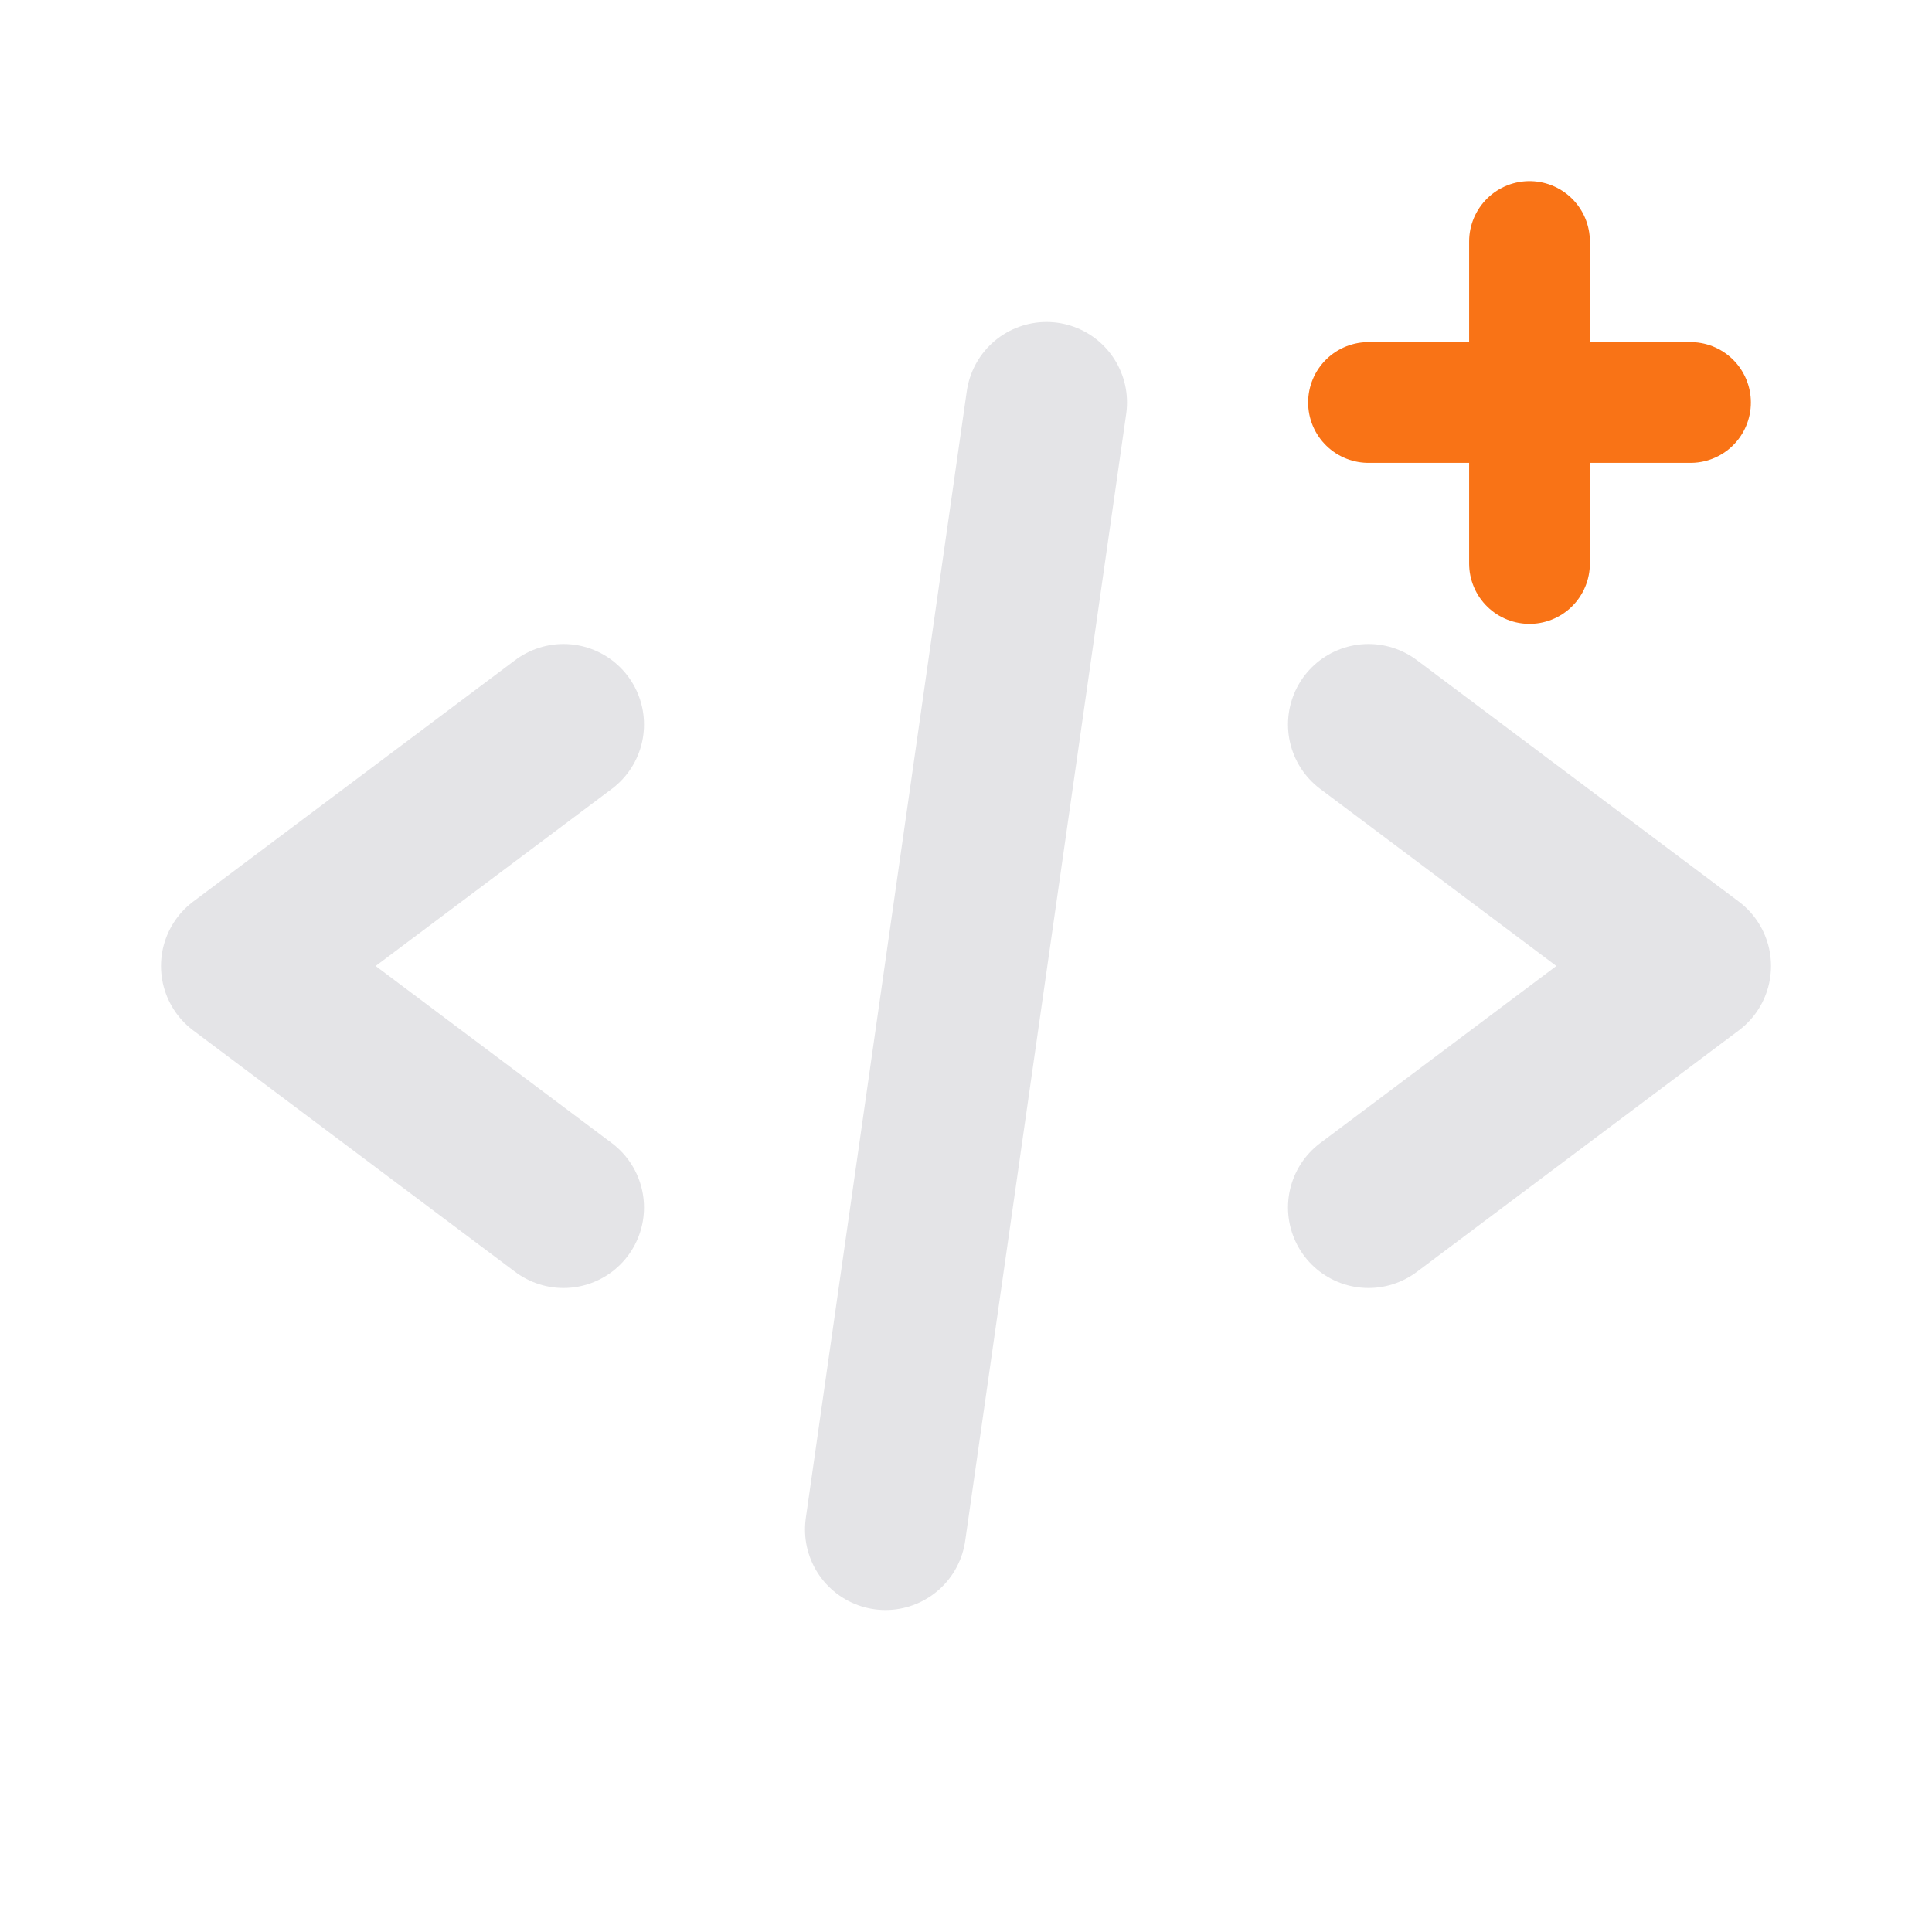
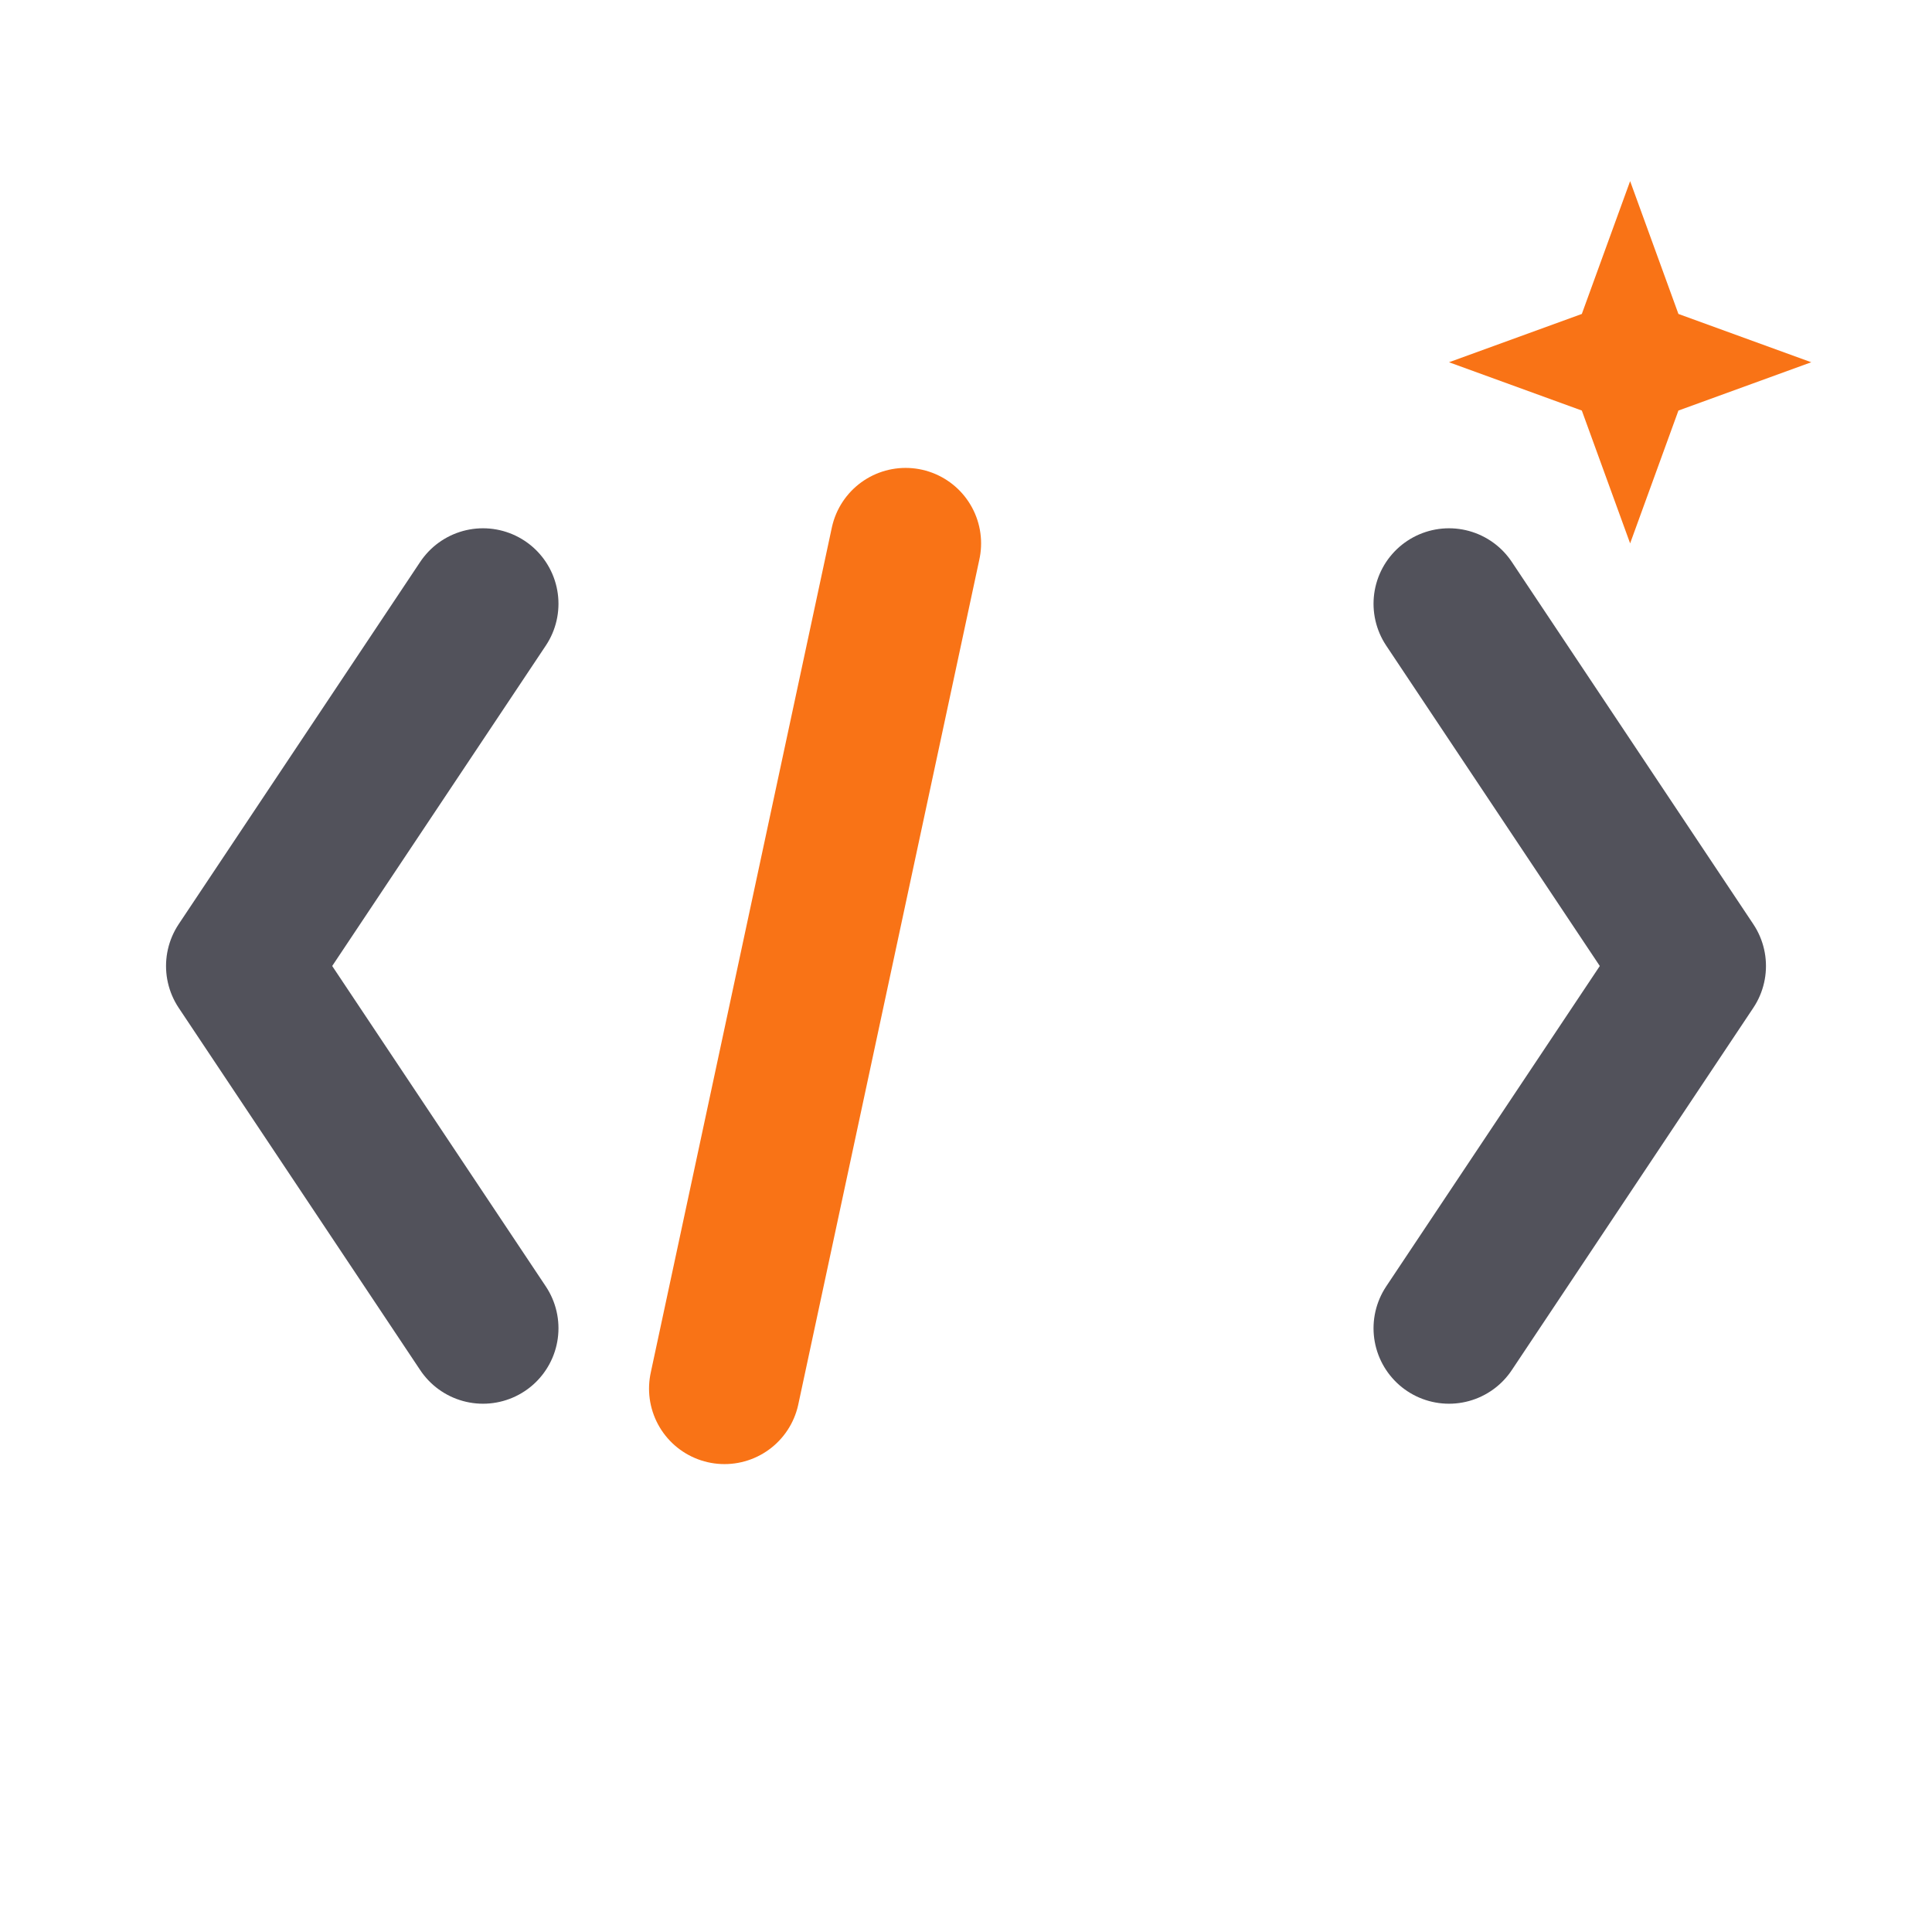
- <svg xmlns="http://www.w3.org/2000/svg" viewBox="0 0 24 24" width="24" height="24" fill="none" stroke="#E4E4E7" stroke-width="2" stroke-linecap="round" stroke-linejoin="round">
-   <path d="m7 9-4 3 4 3" />
-   <path d="m17 9 4 3-4 3" />
-   <path d="m13 5-2 14" />
-   <path d="M19 3v4M21 5h-4" stroke="#F97316" stroke-width="1.5" stroke-linecap="round" />
+ <svg xmlns="http://www.w3.org/2000/svg" viewBox="0 0 64 64" width="24" height="24">
+   <path d="M16 20 8 32l8 12" stroke="#52525B" stroke-width="5" fill="none" stroke-linecap="round" stroke-linejoin="round" />
+   <path d="M48 20l8 12-8 12" stroke="#52525B" stroke-width="5" fill="none" stroke-linecap="round" stroke-linejoin="round" />
+   <path d="M30 18 24 46" stroke="#F97316" stroke-width="5" stroke-linecap="round" />
+   <path d="M54 6l1.6 4.4L60 12l-4.4 1.6L54 18l-1.6-4.4L48 12l4.4-1.6Z" fill="#F97316" />
</svg>
